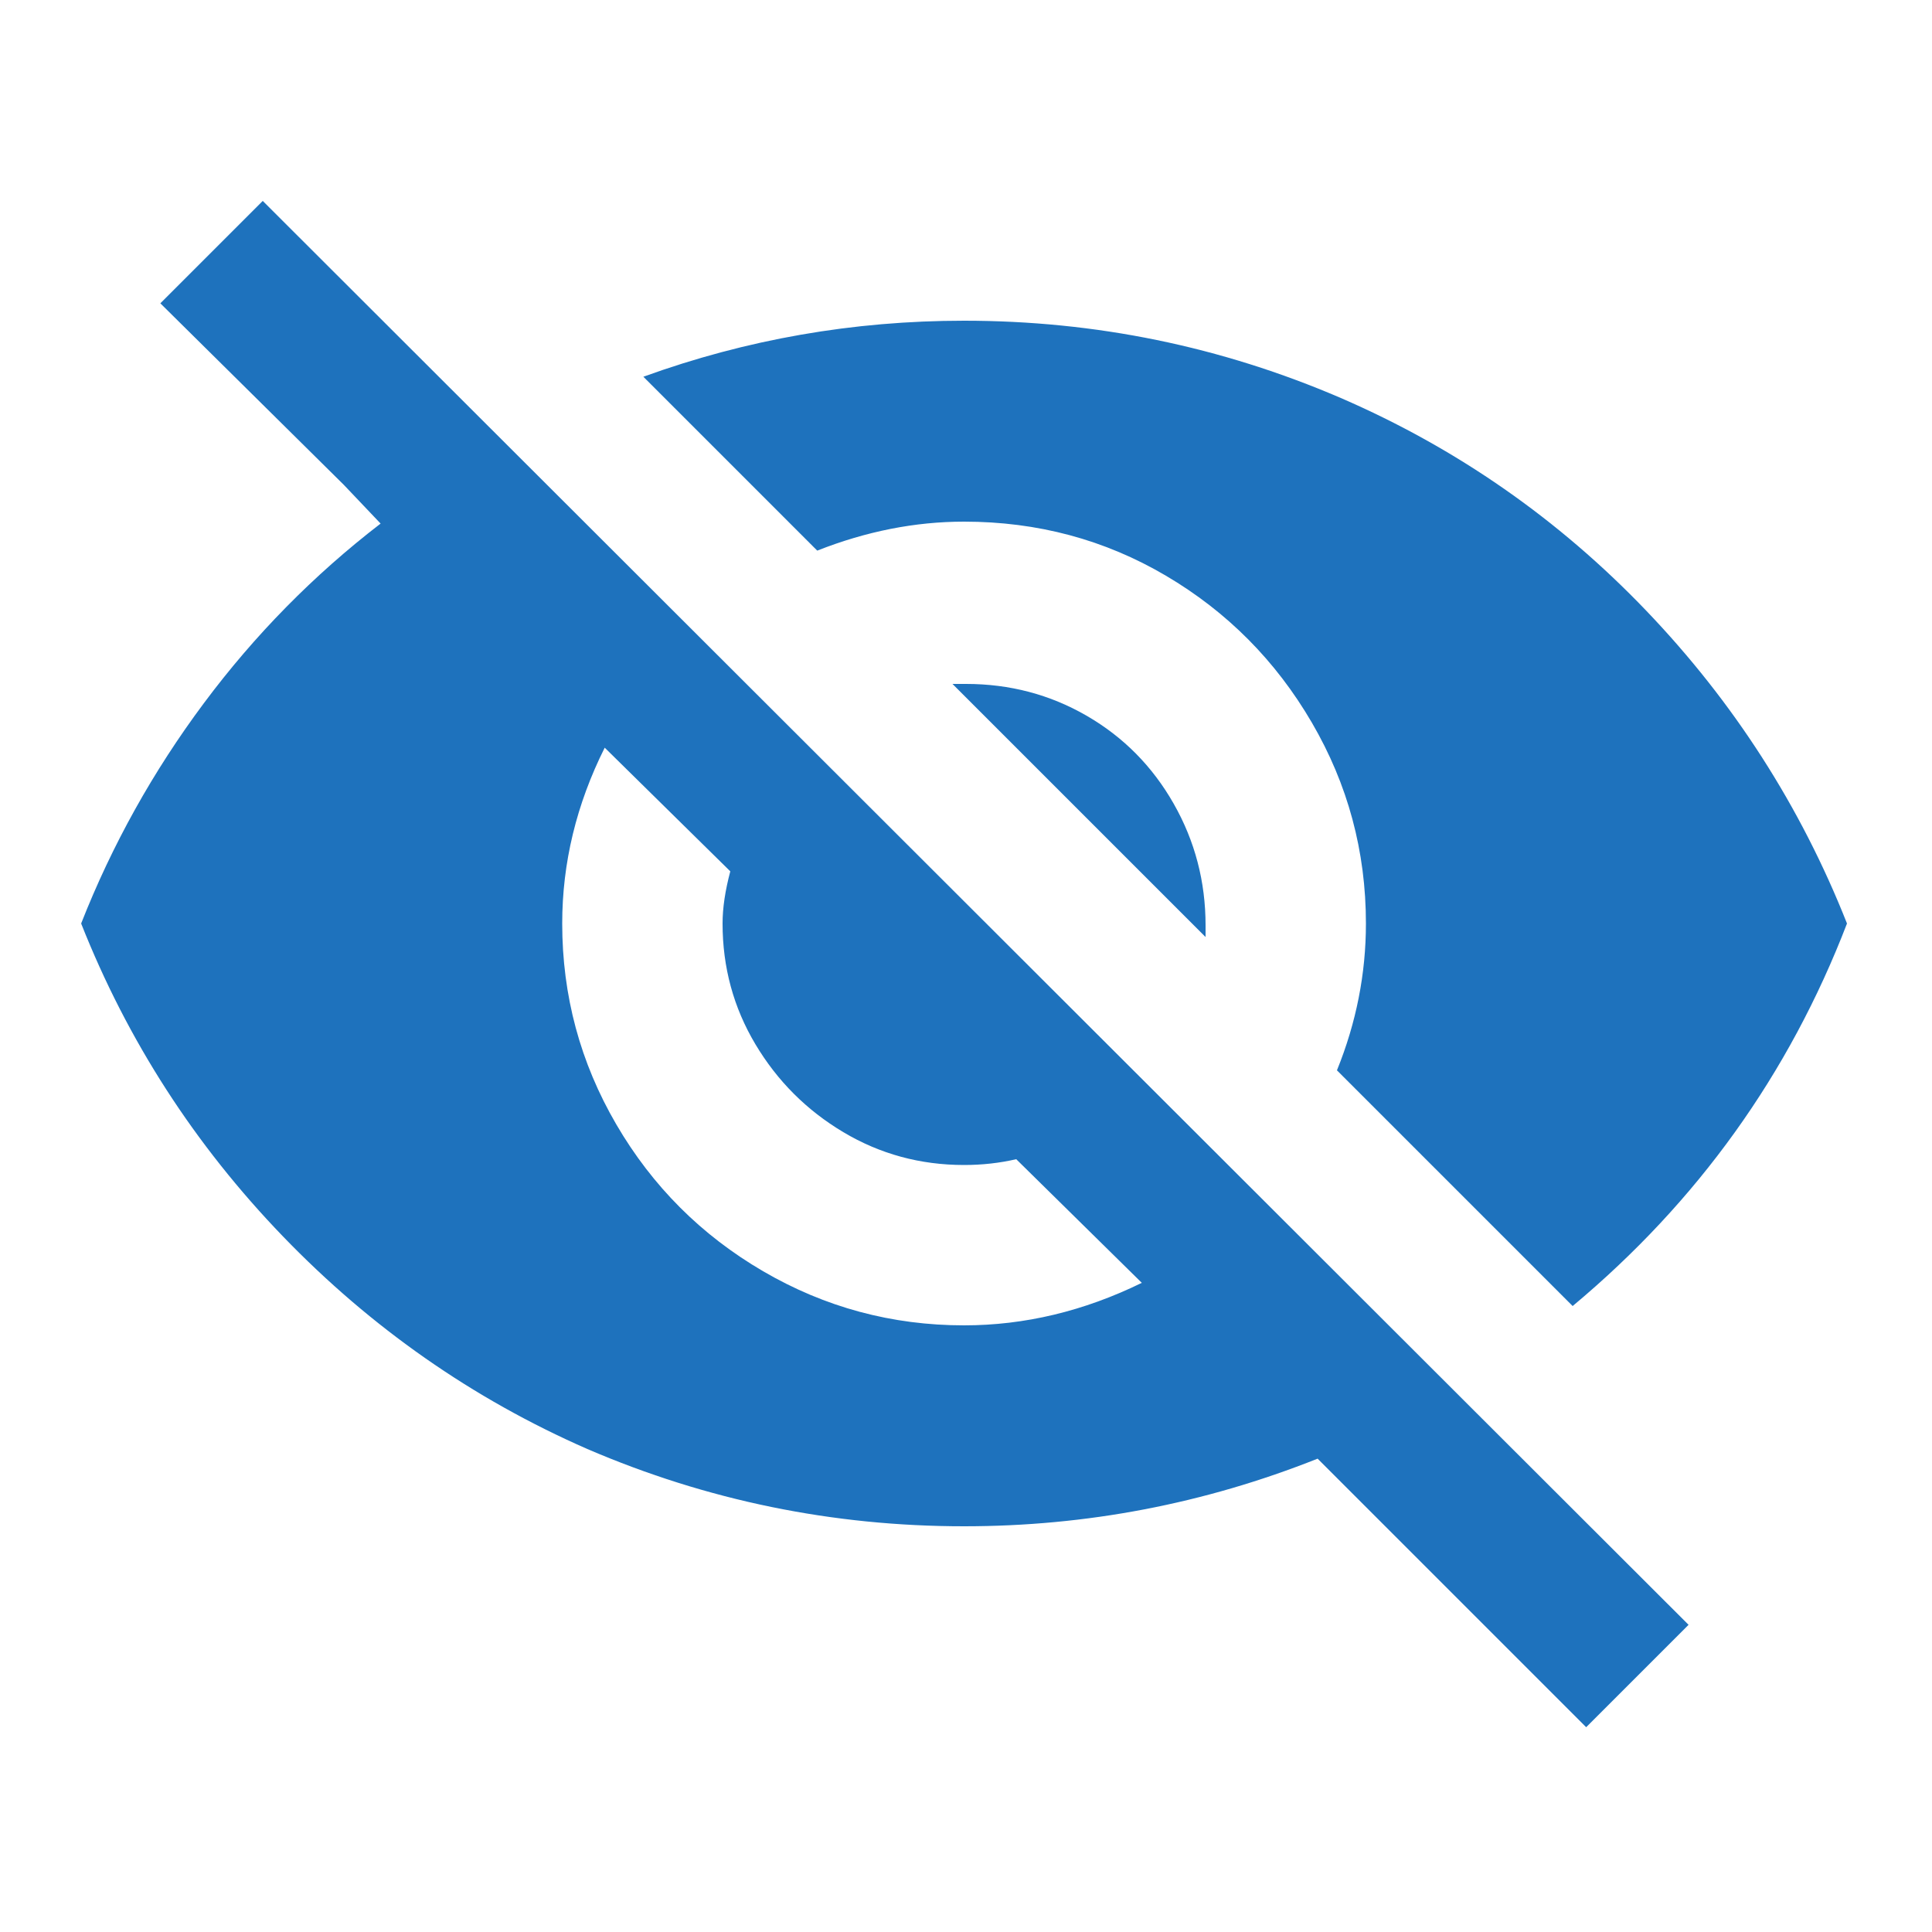
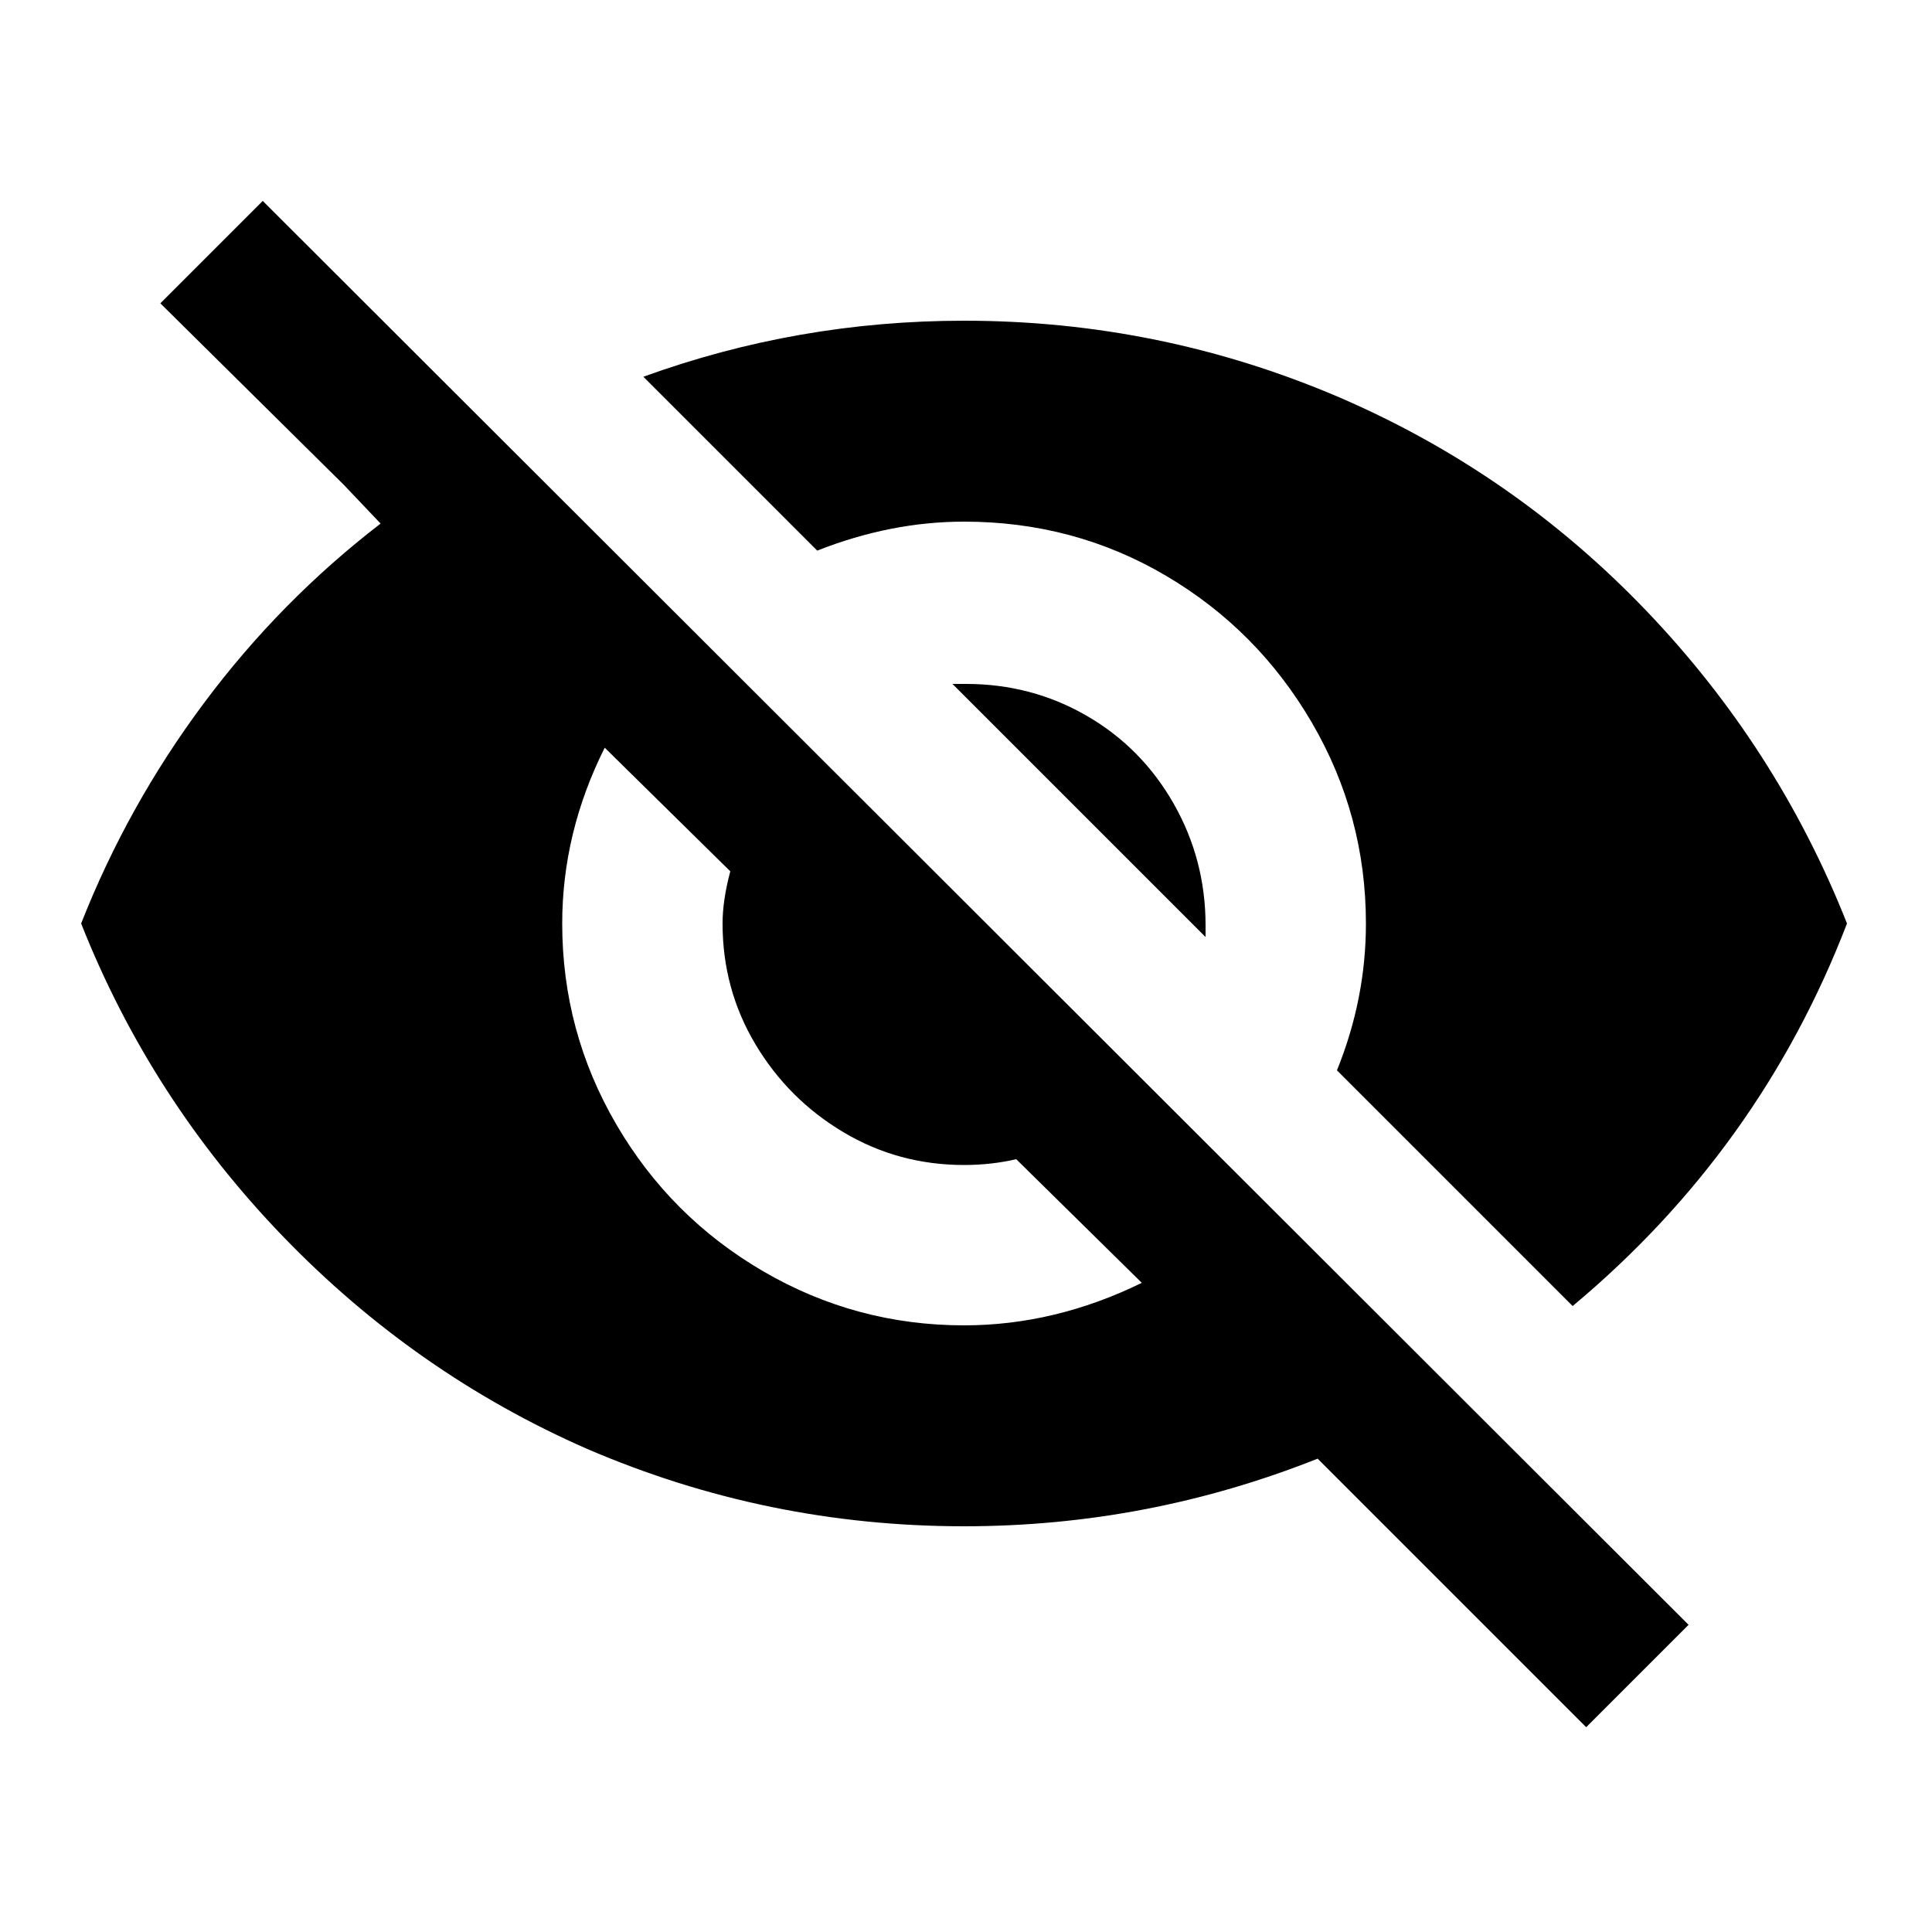
<svg xmlns="http://www.w3.org/2000/svg" width="800px" height="800px" viewBox="0 0 1000 1000">
-   <path fill="#1e72bd" d="M499 270q57 0 104.5 28t75.5 76 28 104q0 39-15 76l122 122q97-81 142-198-36-91-104-162T694 206q-93-40-195-40-86 0-166 29l90 90q38-15 76-15zM83 157l95 94 19 20q-52 40-91.5 93T42 478q36 91 104.5 162T304 750q93 40 195 40 95 0 183-35l139 139 53-53-738-737zm230 230l65 64q-4 15-4 27 0 34 17 62.5t45.5 45.5 62.5 17q14 0 27-3l65 64q-45 22-92 22-56 0-104-28t-76-76-28-104q0-47 22-91zm180-33l131 131v-6q0-34-16.5-63t-45-45.5T500 354h-7z" />
+   <path d="M499 270q57 0 104.5 28t75.5 76 28 104q0 39-15 76l122 122q97-81 142-198-36-91-104-162T694 206q-93-40-195-40-86 0-166 29l90 90q38-15 76-15zM83 157l95 94 19 20q-52 40-91.5 93T42 478q36 91 104.5 162T304 750q93 40 195 40 95 0 183-35l139 139 53-53-738-737zm230 230l65 64q-4 15-4 27 0 34 17 62.5t45.5 45.5 62.5 17q14 0 27-3l65 64q-45 22-92 22-56 0-104-28t-76-76-28-104q0-47 22-91zm180-33l131 131v-6q0-34-16.5-63t-45-45.5T500 354h-7z" />
</svg>
